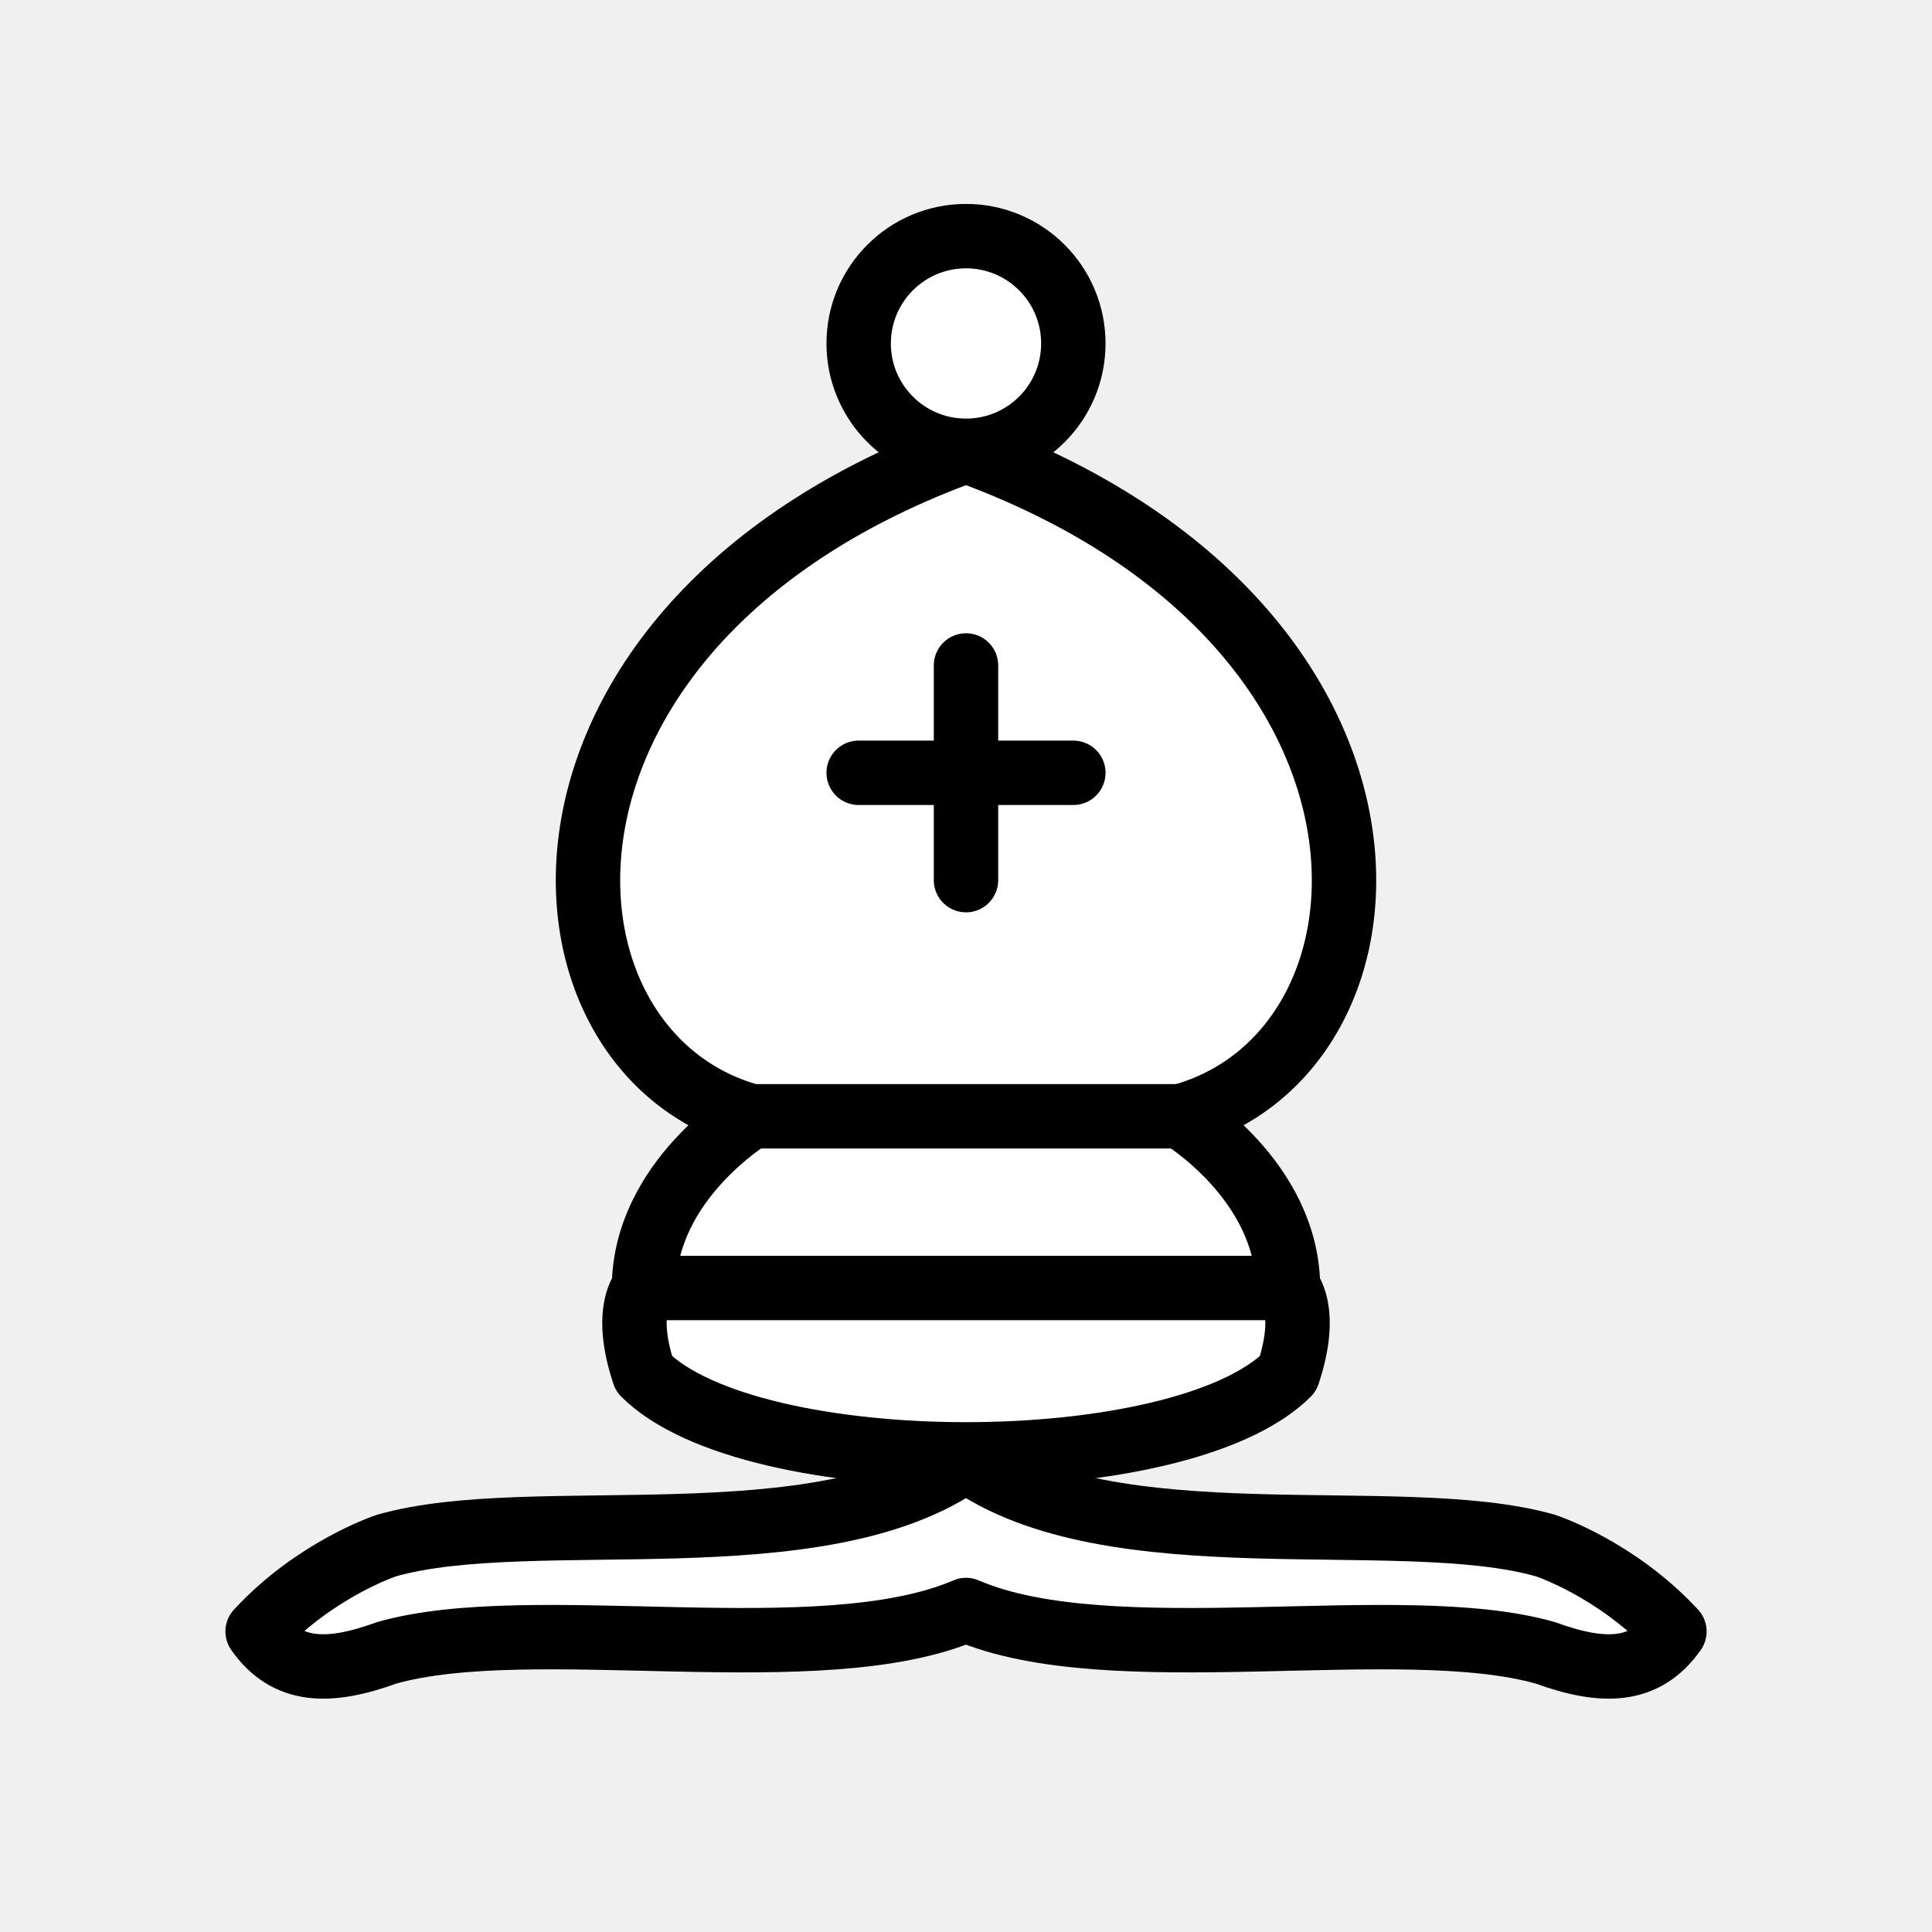
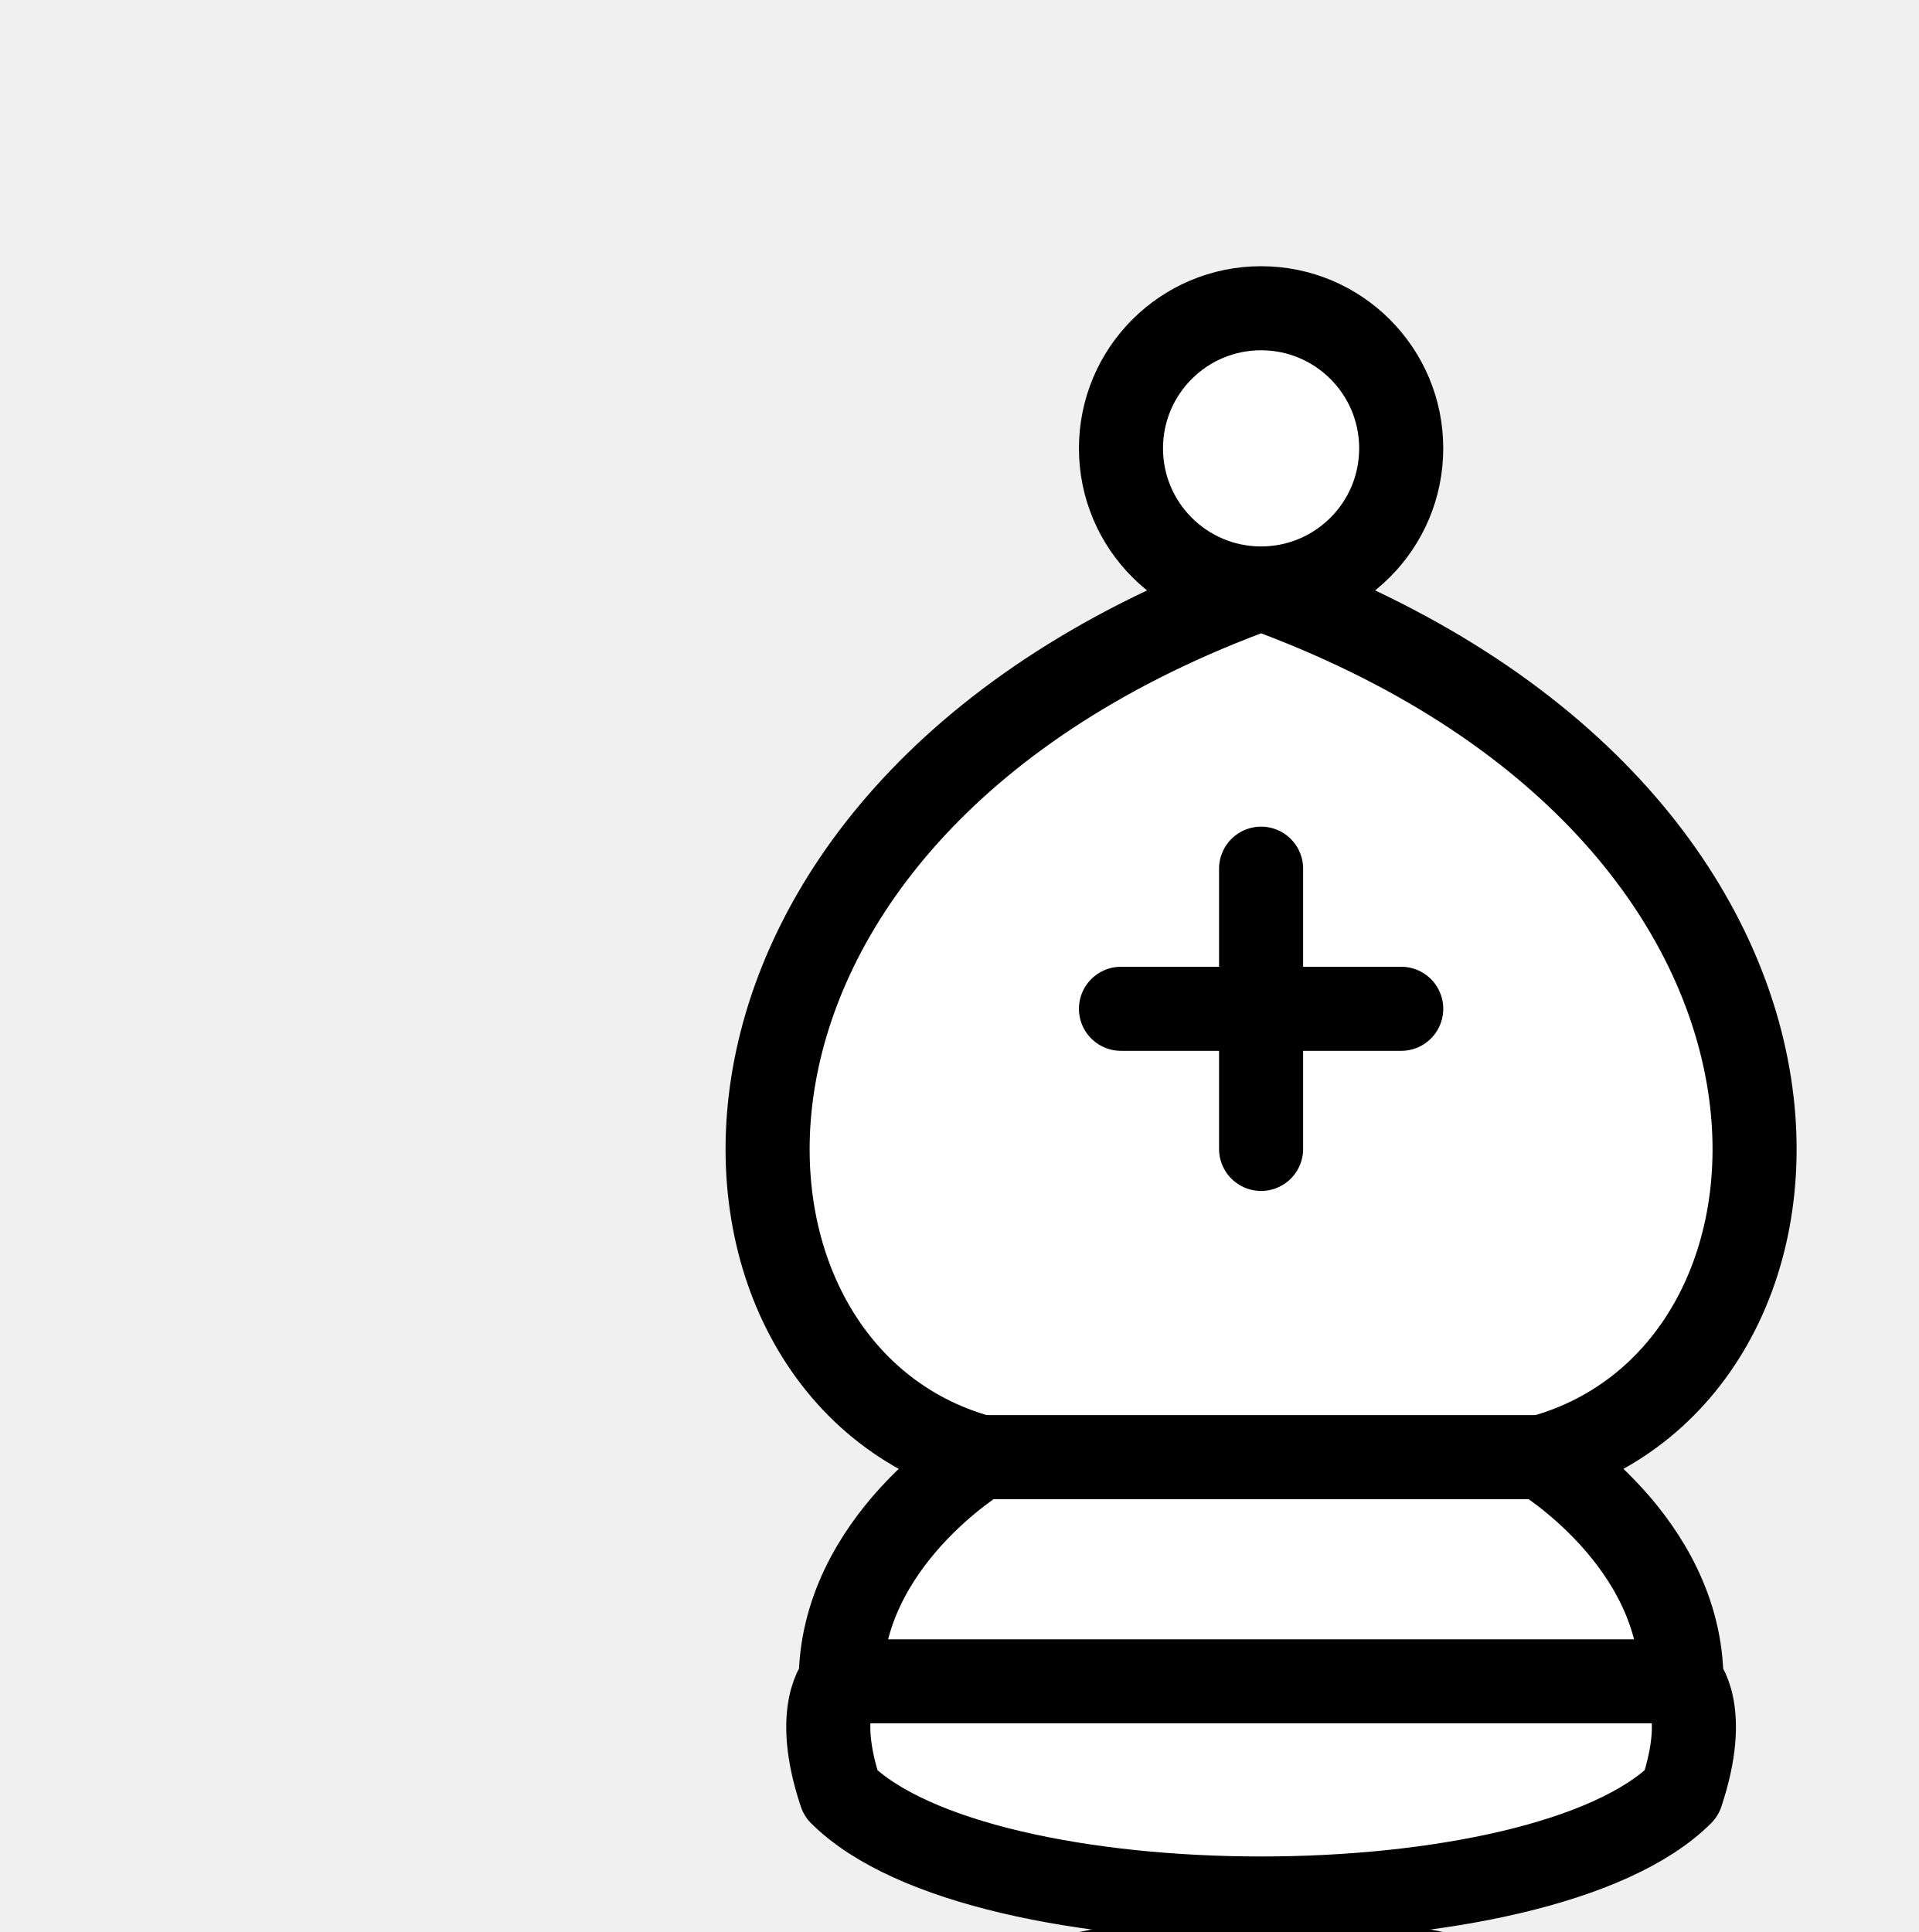
- <svg xmlns="http://www.w3.org/2000/svg" version="1.1" width="45" height="45">
+ <svg xmlns="http://www.w3.org/2000/svg" version="1.1" viewbox="0 0 45 45">
  <g style="opacity:1; fill:none; fill-rule:evenodd; fill-opacity:1; stroke:#000000; stroke-width:1.5; stroke-linecap:round; stroke-linejoin:round; stroke-miterlimit:4; stroke-dasharray:none; stroke-opacity:1;">
    <g style="fill:#ffffff; stroke:#000000; stroke-linecap:butt;">
      <path d="M 9,36 C 12.39,35.03 19.11,36.43 22.5,34 C 25.89,36.43 32.61,35.03 36,36 C 36,36 37.65,36.54 39,38 C 38.32,38.97 37.35,38.99 36,38.5 C 32.61,37.53 25.89,38.96 22.5,37.5 C 19.11,38.96 12.39,37.53 9,38.5 C 7.65,38.99 6.68,38.97 6,38 C 7.35,36.54 9,36 9,36 z" />
      <path d="M 15,32 C 17.5,34.5 27.5,34.5 30,32 C 30.5,30.5 30,30 30,30 C 30,27.5 27.5,26 27.5,26 C 33,24.5 33.5,14.5 22.5,10.5 C 11.5,14.5 12,24.5 17.5,26 C 17.5,26 15,27.5 15,30 C 15,30 14.5,30.5 15,32 z" />
      <path d="M 25 8 A 2.5 2.5 0 1 1  20,8 A 2.5 2.5 0 1 1  25 8 z" />
    </g>
    <path d="M 17.5,26 L 27.5,26 M 15,30 L 30,30 M 22.5,15.5 L 22.5,20.5 M 20,18 L 25,18" style="fill:none; stroke:#000000; stroke-linejoin:miter;" />
  </g>
</svg>
